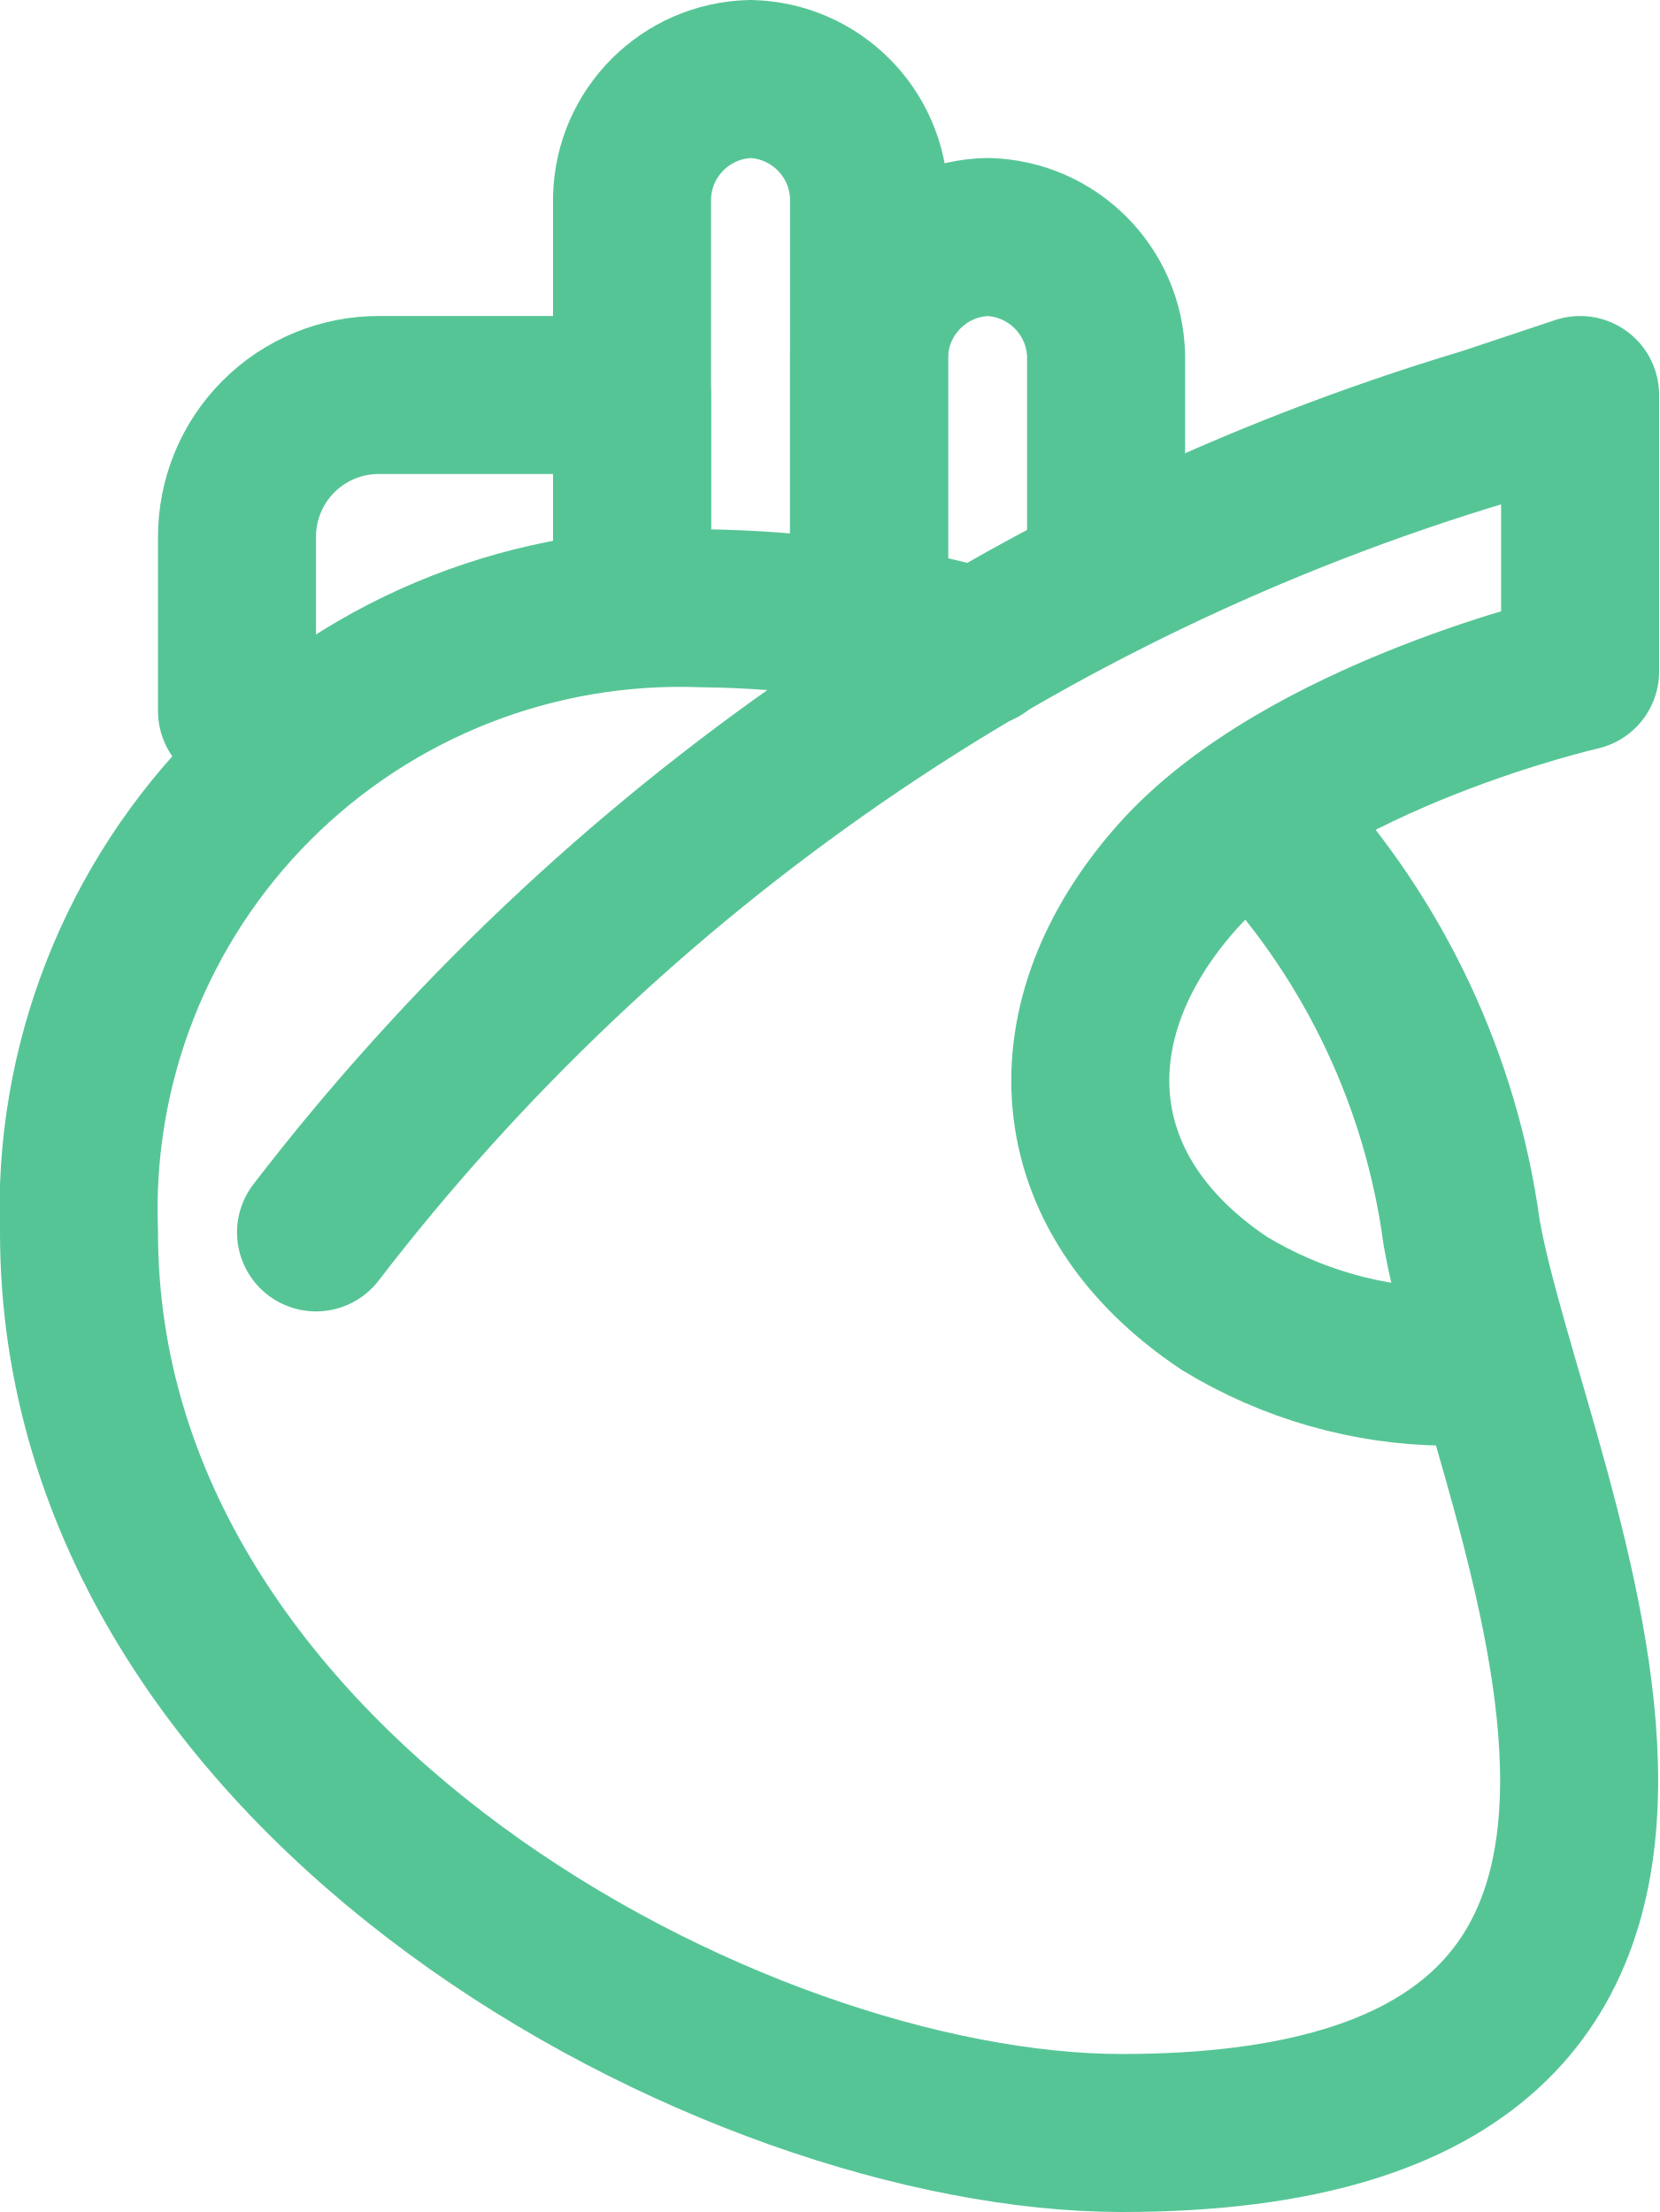
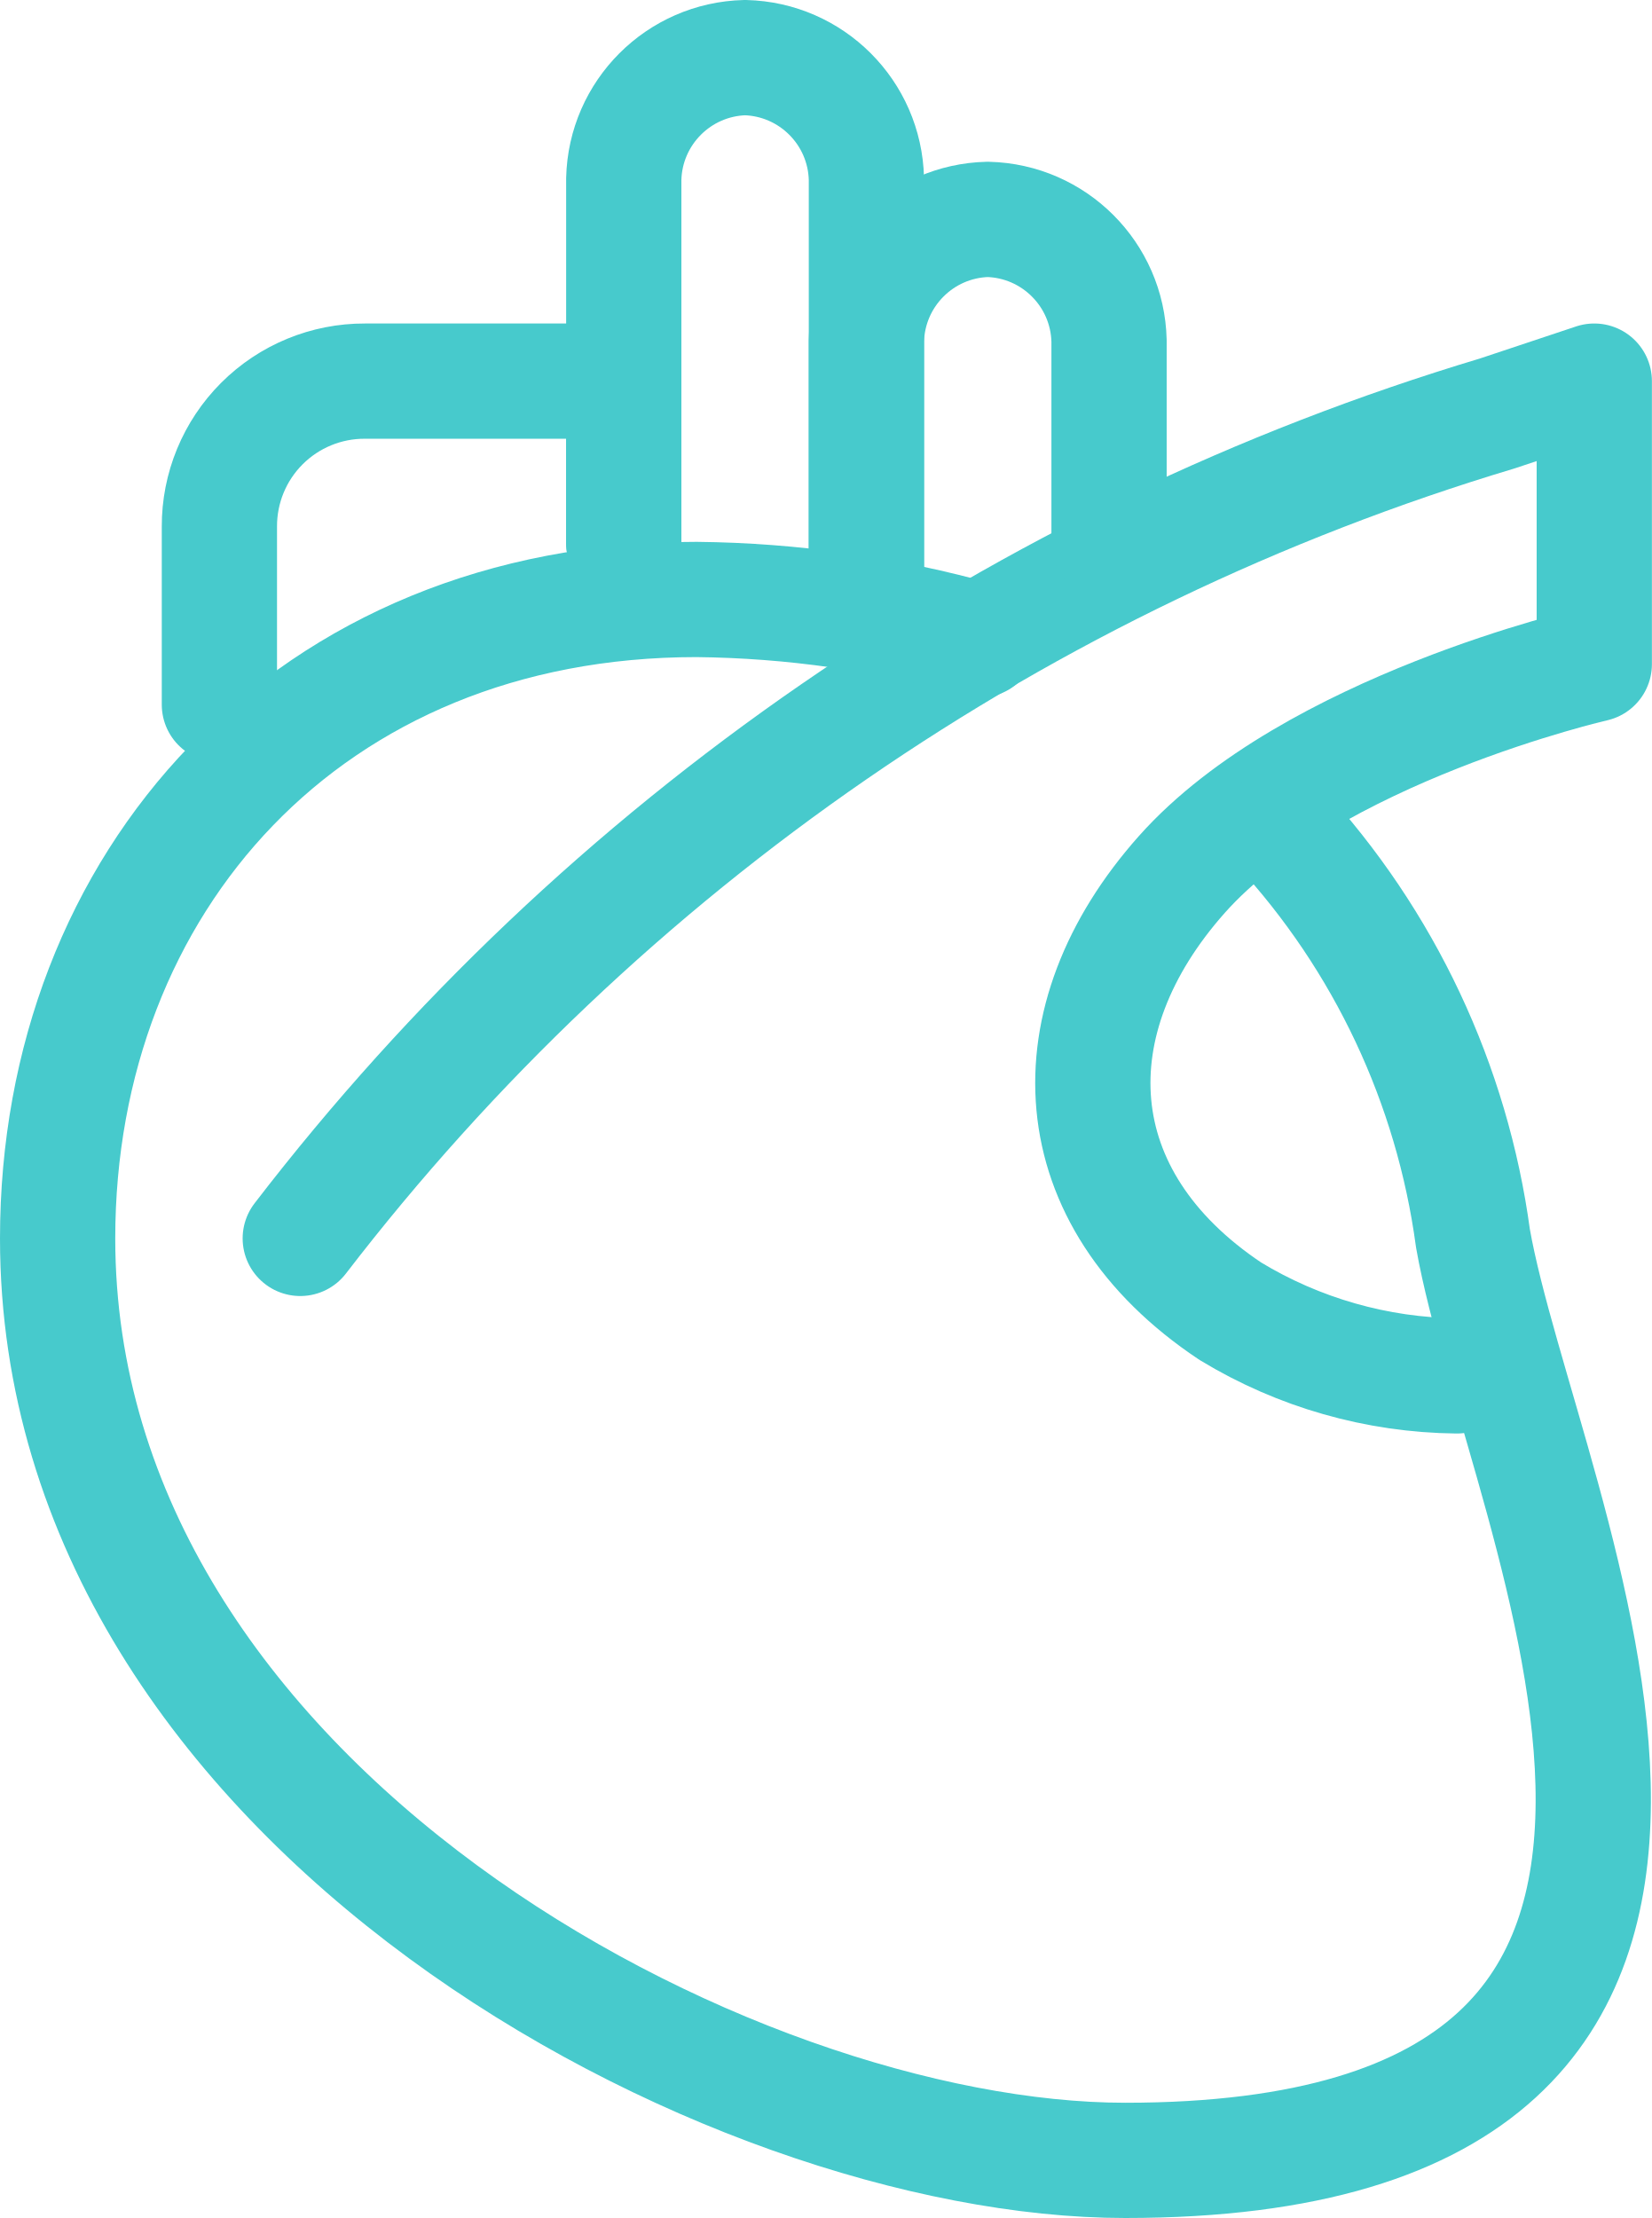
- <svg xmlns="http://www.w3.org/2000/svg" width="21" height="28" viewBox="0 0 21 28">
-   <g data-name="Icons/ heart2">
-     <path d="M14.3 12.3a5.506 5.506 0 0 1-2.8-.8c-2.1-1.4-2.2-3.6-.6-5.4S16 3.5 16 3.5V0l-1.2.4A29.273 29.273 0 0 0 0 10.6h0" transform="translate(4 5)" style="fill:none;stroke:#56c596;stroke-linecap:round;stroke-linejoin:round;stroke-miterlimit:10;stroke-width:2px" />
-     <path data-name="Path" d="M0 4V1.8A1.793 1.793 0 0 1 1.8 0H5v2" transform="translate(3 5)" style="fill:none;stroke:#56c596;stroke-linecap:round;stroke-linejoin:round;stroke-miterlimit:10;stroke-width:2px" />
-     <path data-name="Path" d="M0 6V1.5A1.538 1.538 0 0 1 1.5 0h0A1.538 1.538 0 0 1 3 1.5V7" transform="translate(8 1)" style="fill:none;stroke:#56c596;stroke-linecap:round;stroke-linejoin:round;stroke-miterlimit:10;stroke-width:2px" />
-     <path data-name="Path" d="M0 5V1.5A1.538 1.538 0 0 1 1.5 0h0A1.538 1.538 0 0 1 3 1.5V4" transform="translate(11 3)" style="fill:none;stroke:#56c596;stroke-linecap:round;stroke-linejoin:round;stroke-miterlimit:10;stroke-width:2px" />
-     <path data-name="Path" d="M15.1 2.8a9.368 9.368 0 0 1 2.4 5.1c.6 3.4 4.8 11.4-4.3 11.4C8.3 19.3 0 14.9 0 7.9A7.614 7.614 0 0 1 7.9 0a13.449 13.449 0 0 1 3.5.5" transform="translate(1 7.7)" style="fill:none;stroke:#56c596;stroke-linecap:round;stroke-linejoin:round;stroke-miterlimit:10;stroke-width:2px" />
+ <svg xmlns="http://www.w3.org/2000/svg" width="43" height="57.737" viewBox="0 0 43 57.737">
+   <g id="Icon_presion_arterial" transform="translate(1.5 1.5)">
+     <g id="Icons_heart2" data-name="Icons/ heart2">
+       <path id="Path" d="M30.105,25.895a11.591,11.591,0,0,1-5.895-1.684c-4.421-2.947-4.632-7.579-1.263-11.368S33.684,7.368,33.684,7.368V0L31.158.842A61.627,61.627,0,0,0,0,22.316H0" transform="translate(6.316 8.421)" fill="none" stroke="#47cacc" stroke-linecap="round" stroke-linejoin="round" stroke-miterlimit="10" stroke-width="3" />
+       <path id="Path-2" data-name="Path" d="M0,8.421V3.789A3.774,3.774,0,0,1,3.789,0h6.737V4.211" transform="translate(4.211 8.421)" fill="none" stroke="#47cacc" stroke-linecap="round" stroke-linejoin="round" stroke-miterlimit="10" stroke-width="3" />
+       <path id="Path-3" data-name="Path" d="M0,12.632V3.158A3.238,3.238,0,0,1,3.158,0h0A3.238,3.238,0,0,1,6.316,3.158V14.737" transform="translate(14.737)" fill="none" stroke="#47cacc" stroke-linecap="round" stroke-linejoin="round" stroke-miterlimit="10" stroke-width="3" />
+       <path id="Path-4" data-name="Path" d="M0,10.526V3.158A3.238,3.238,0,0,1,3.158,0h0A3.238,3.238,0,0,1,6.316,3.158V8.421" transform="translate(21.053 4.211)" fill="none" stroke="#47cacc" stroke-linecap="round" stroke-linejoin="round" stroke-miterlimit="10" stroke-width="3" />
+       <path id="Path-5" data-name="Path" d="M31.789,5.895a19.721,19.721,0,0,1,5.053,10.737c1.263,7.158,10.105,24-9.053,24C17.474,40.632,0,31.368,0,16.632,0,7.368,6.526,0,16.632,0A28.313,28.313,0,0,1,24,1.053" transform="translate(0 14.105)" fill="none" stroke="#47cacc" stroke-linecap="round" stroke-linejoin="round" stroke-miterlimit="10" stroke-width="3" />
+     </g>
  </g>
</svg>
